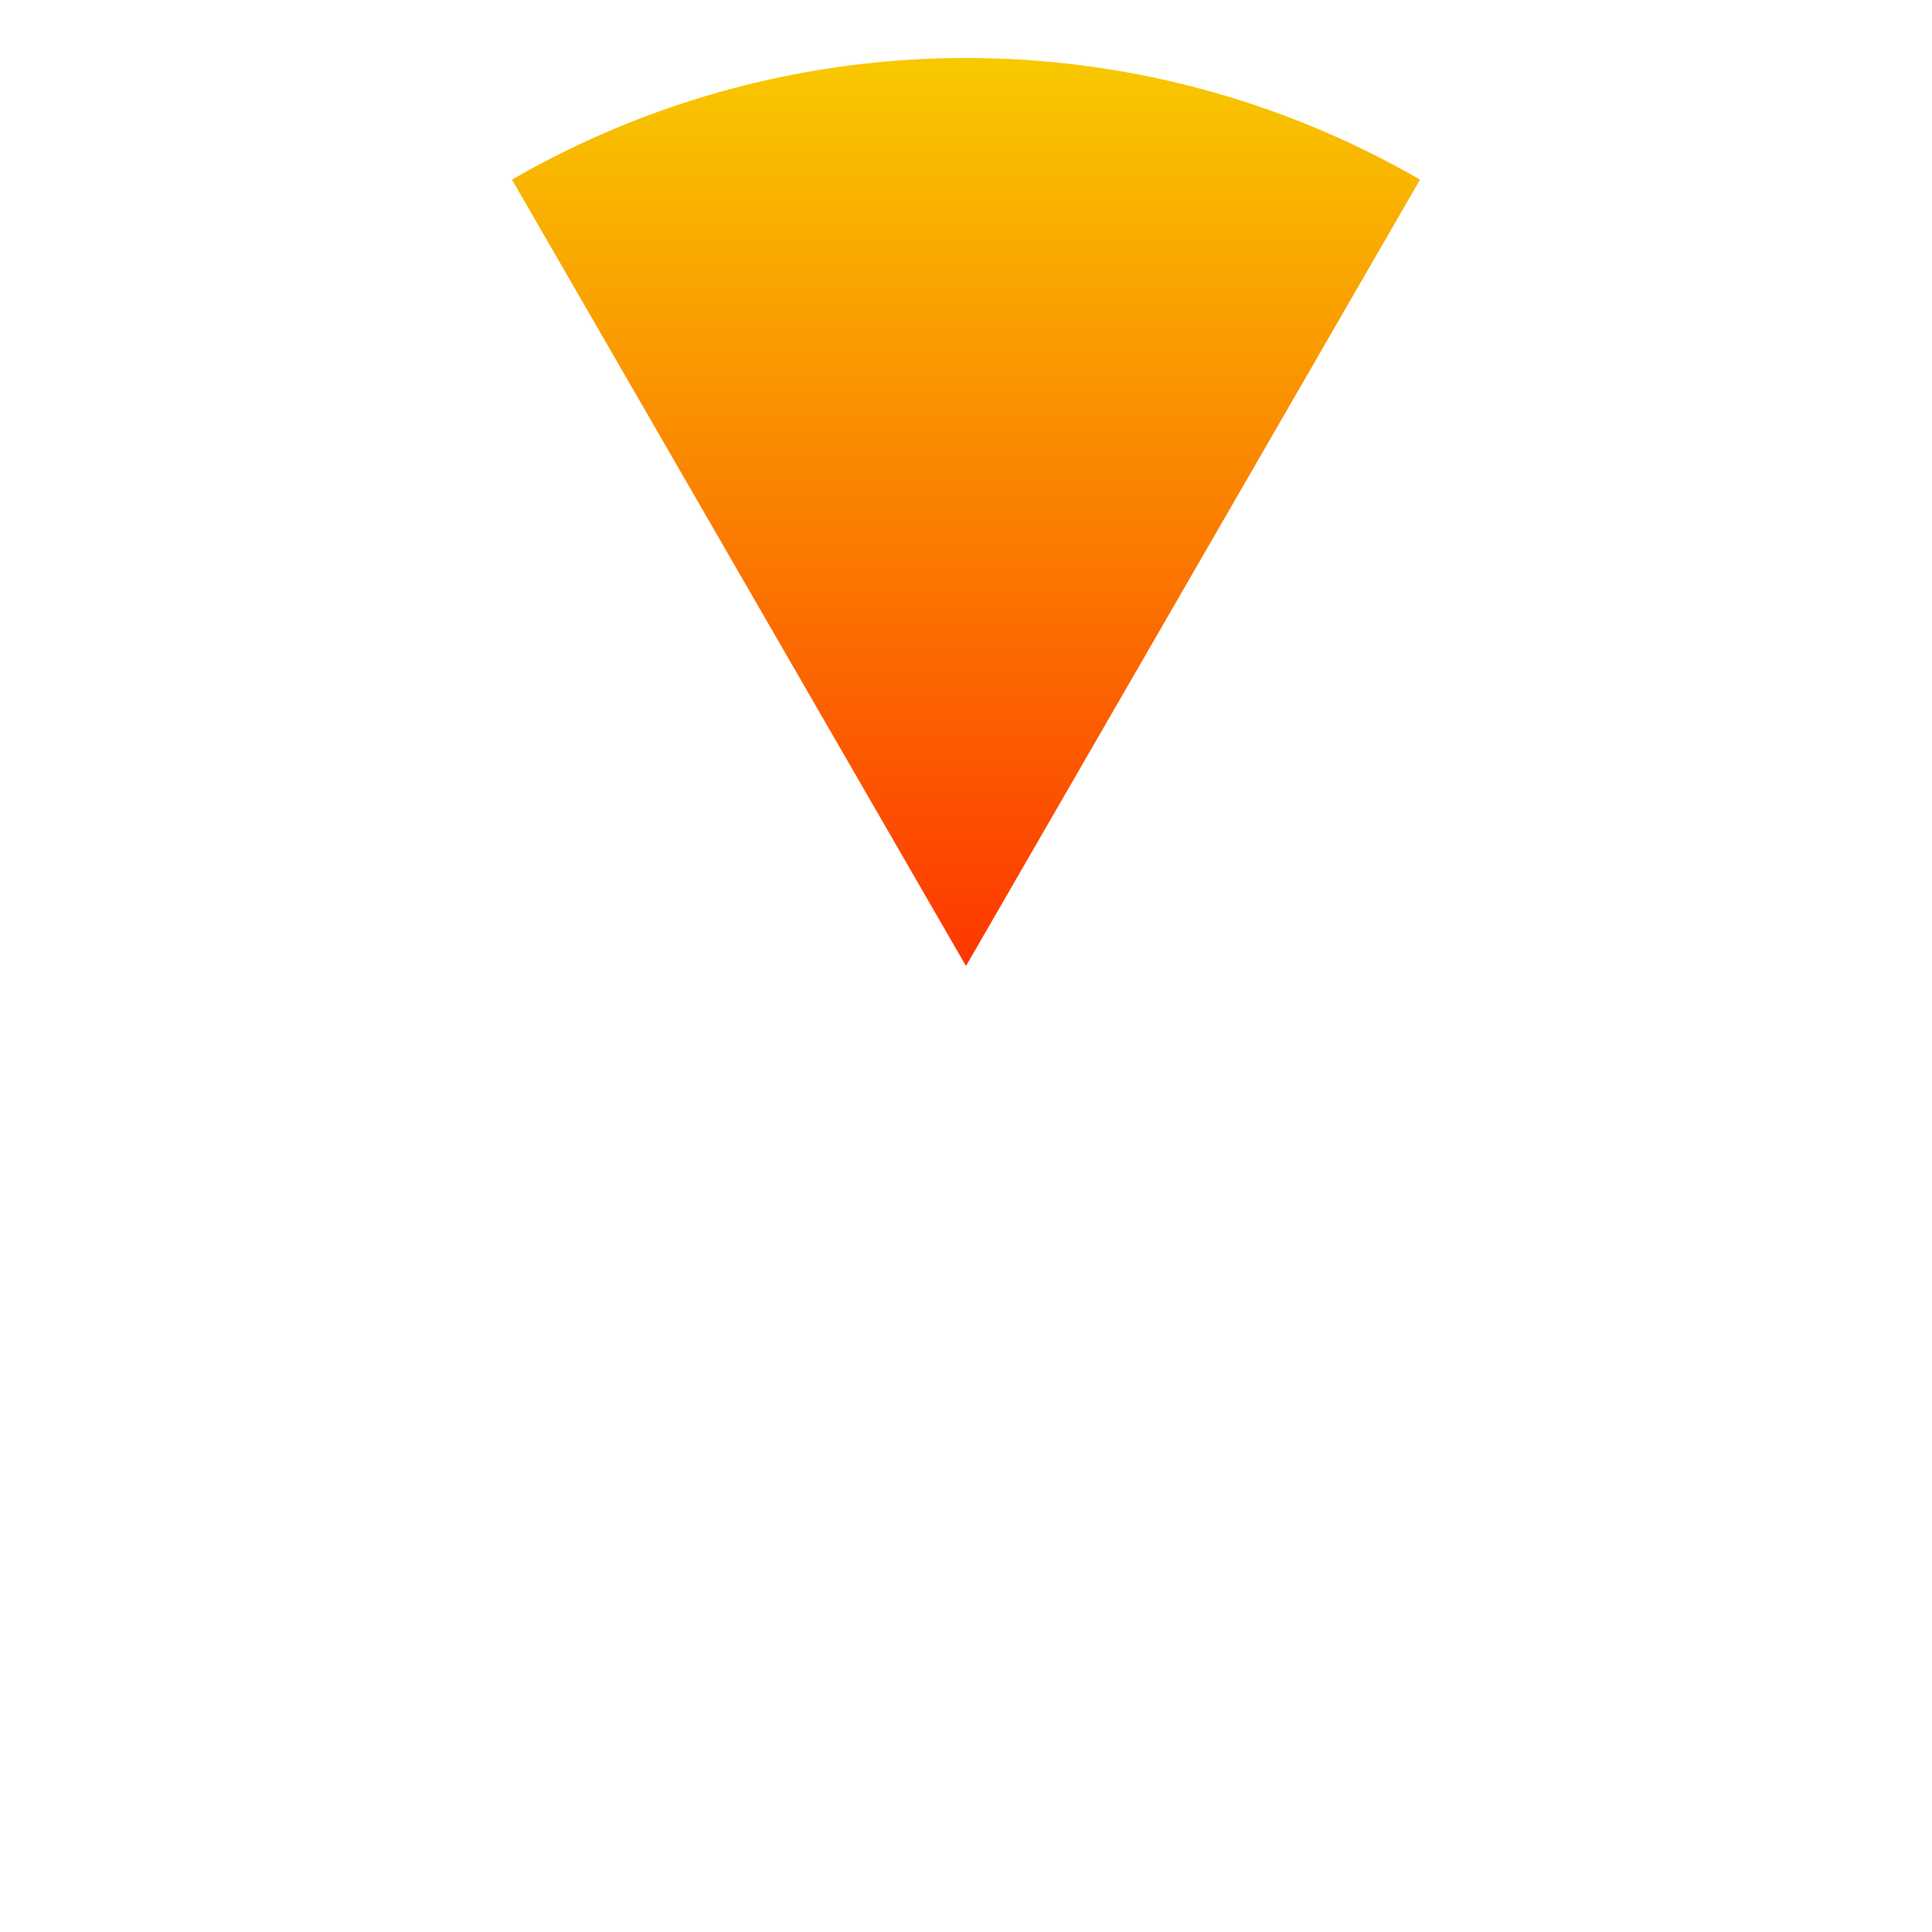
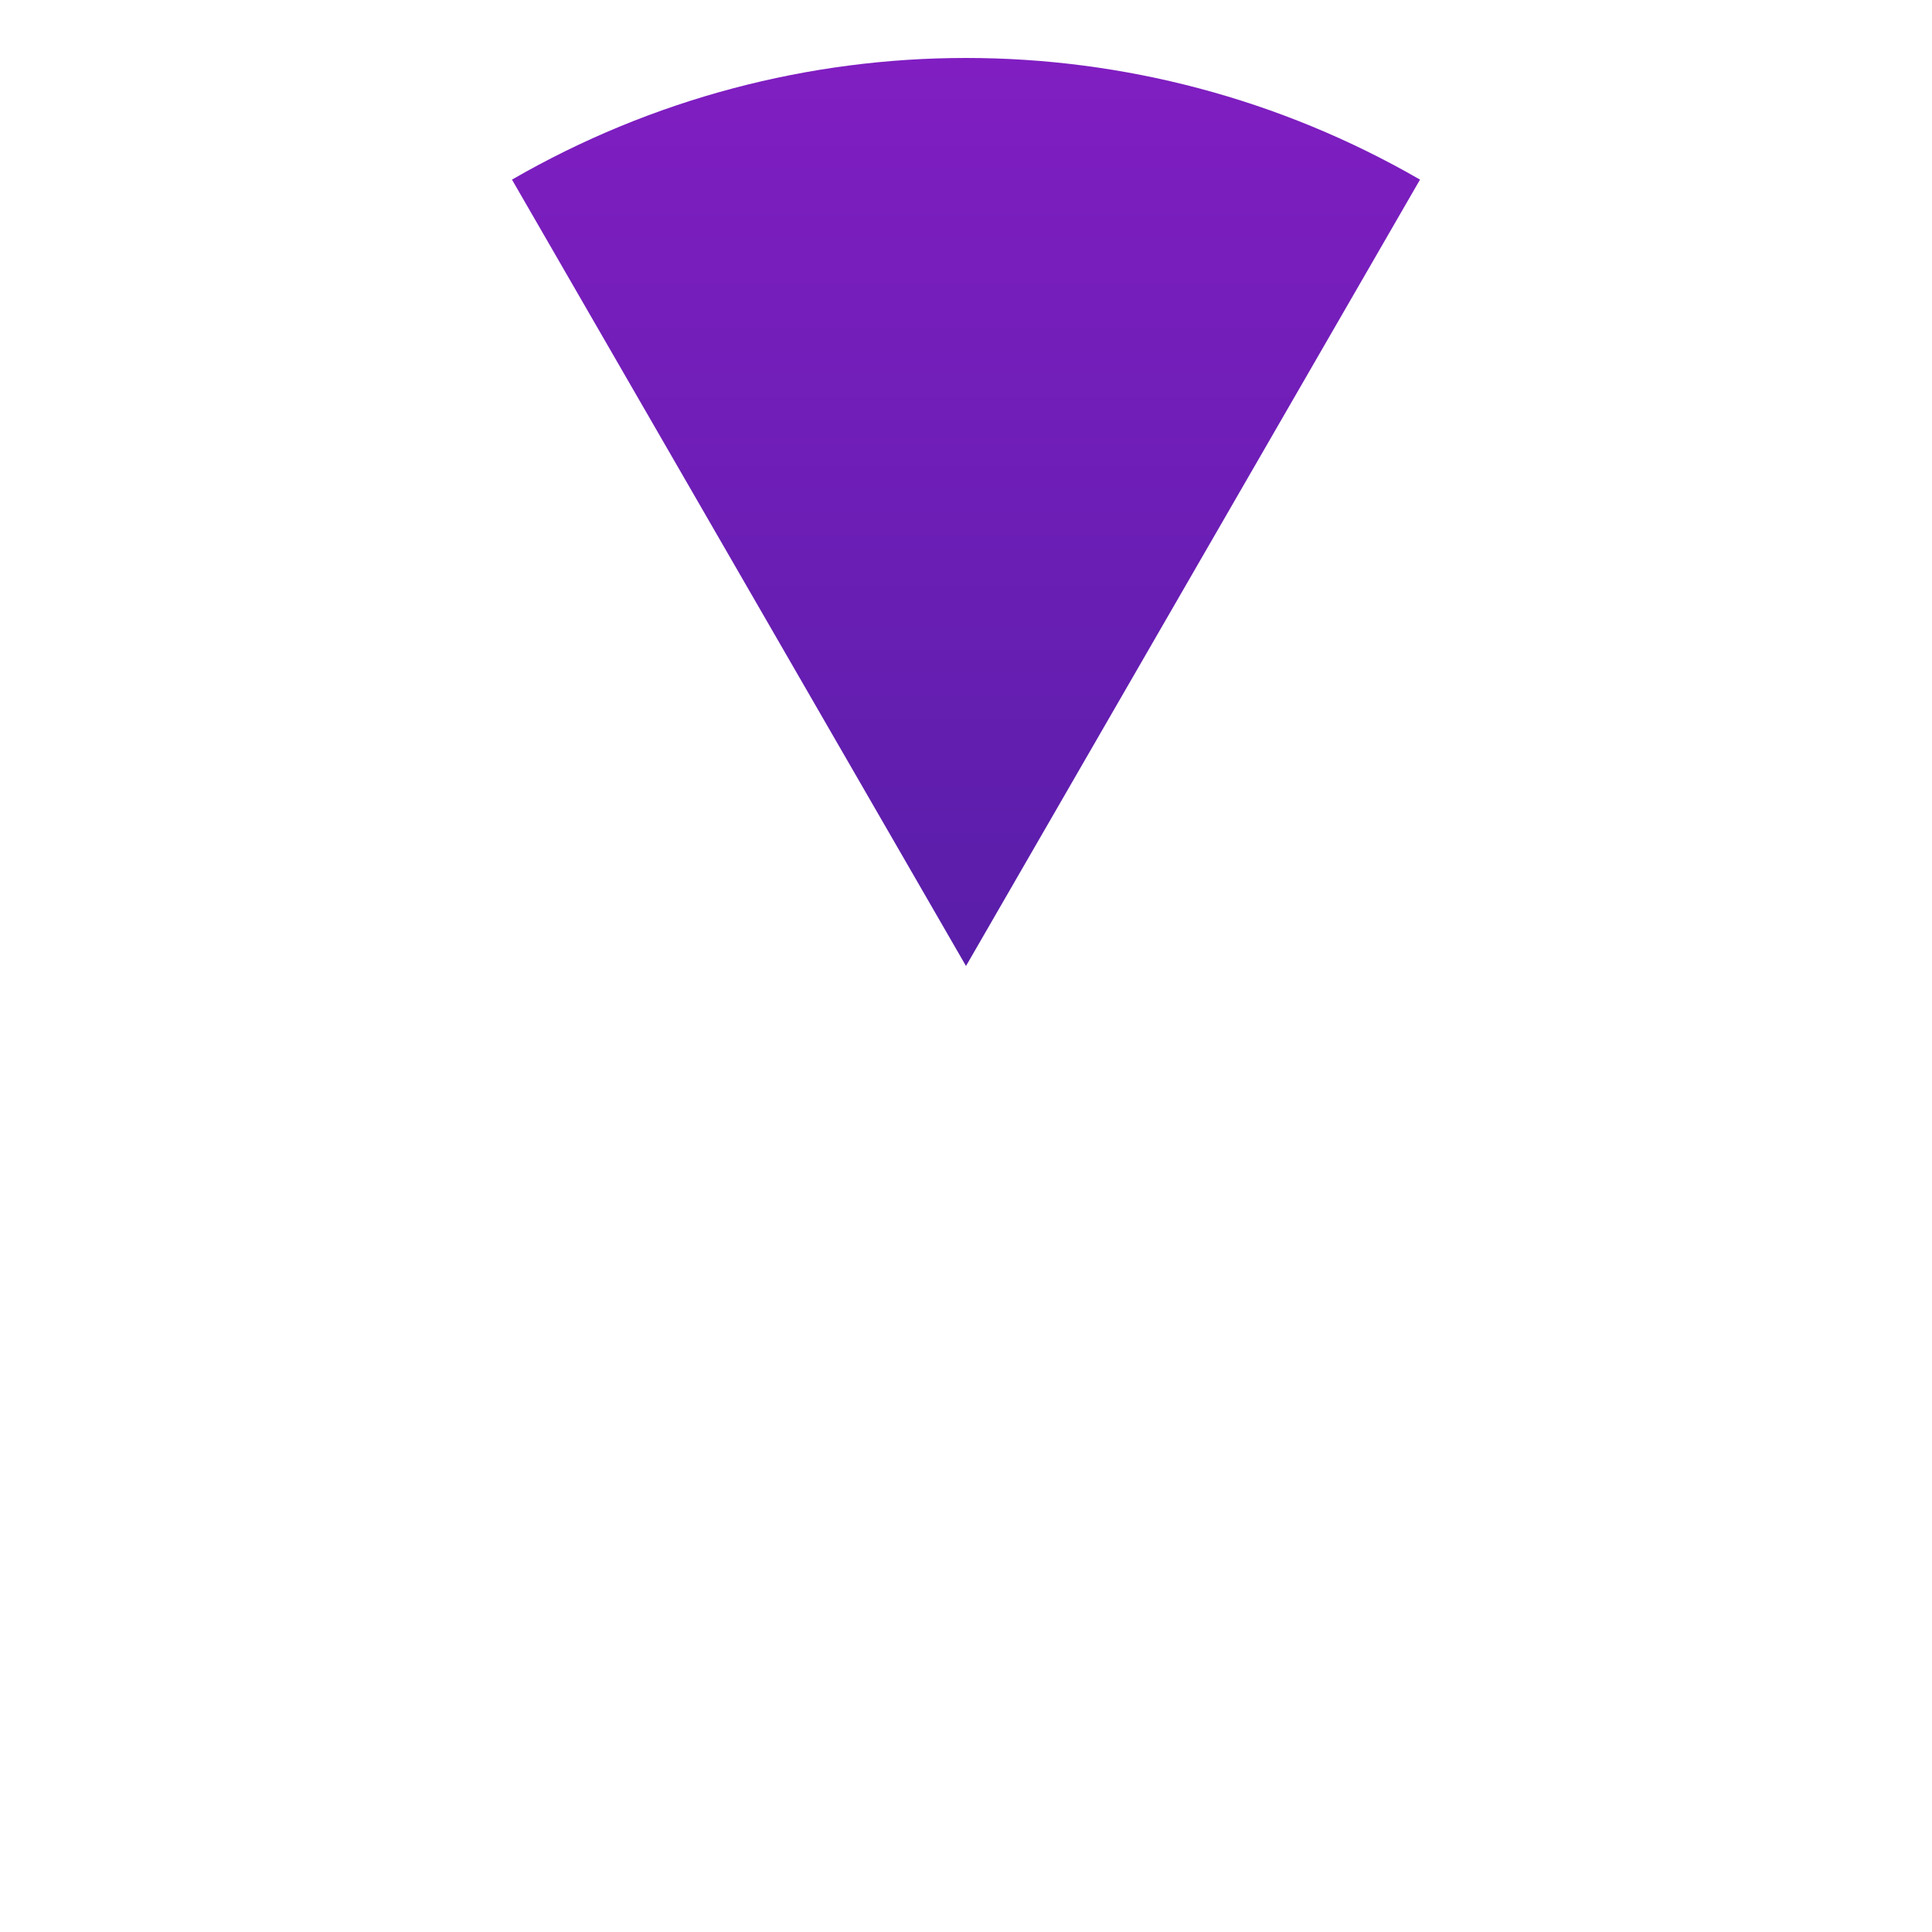
<svg xmlns="http://www.w3.org/2000/svg" viewBox="0 0 200 200" preserveAspectRatio="xMidYMid meet" role="img" aria-label="even segment preview">
  <defs>
    <linearGradient id="segment-even-outer-fill-gradient" gradientUnits="objectBoundingBox" gradientTransform="matrix(1.9685952284141298e-16 -1.717742 1 1.0518136178159701e-16 -6.781359010607729e-17 1.358871)" x1="0%" y1="0%" x2="100%" y2="0%">
-       <stop offset="0%" stop-color="rgba(255, 0, 0, 1)" />
-       <stop offset="100%" stop-color="rgba(246, 255, 0, 1)" />
+       <stop offset="0%" stop-color="rgba(74, 30, 160, 1)" />
+       <stop offset="100%" stop-color="rgba(143, 30, 203, 1)" />
    </linearGradient>
  </defs>
  <g transform="matrix(1 0 0 1 0 0)">
    <path d="M 100 100 L 53 18.594 A 94 94 0 0 1 147 18.594 Z" fill="url(#segment-even-outer-fill-gradient)" stroke-linejoin="round" />
  </g>
</svg>
